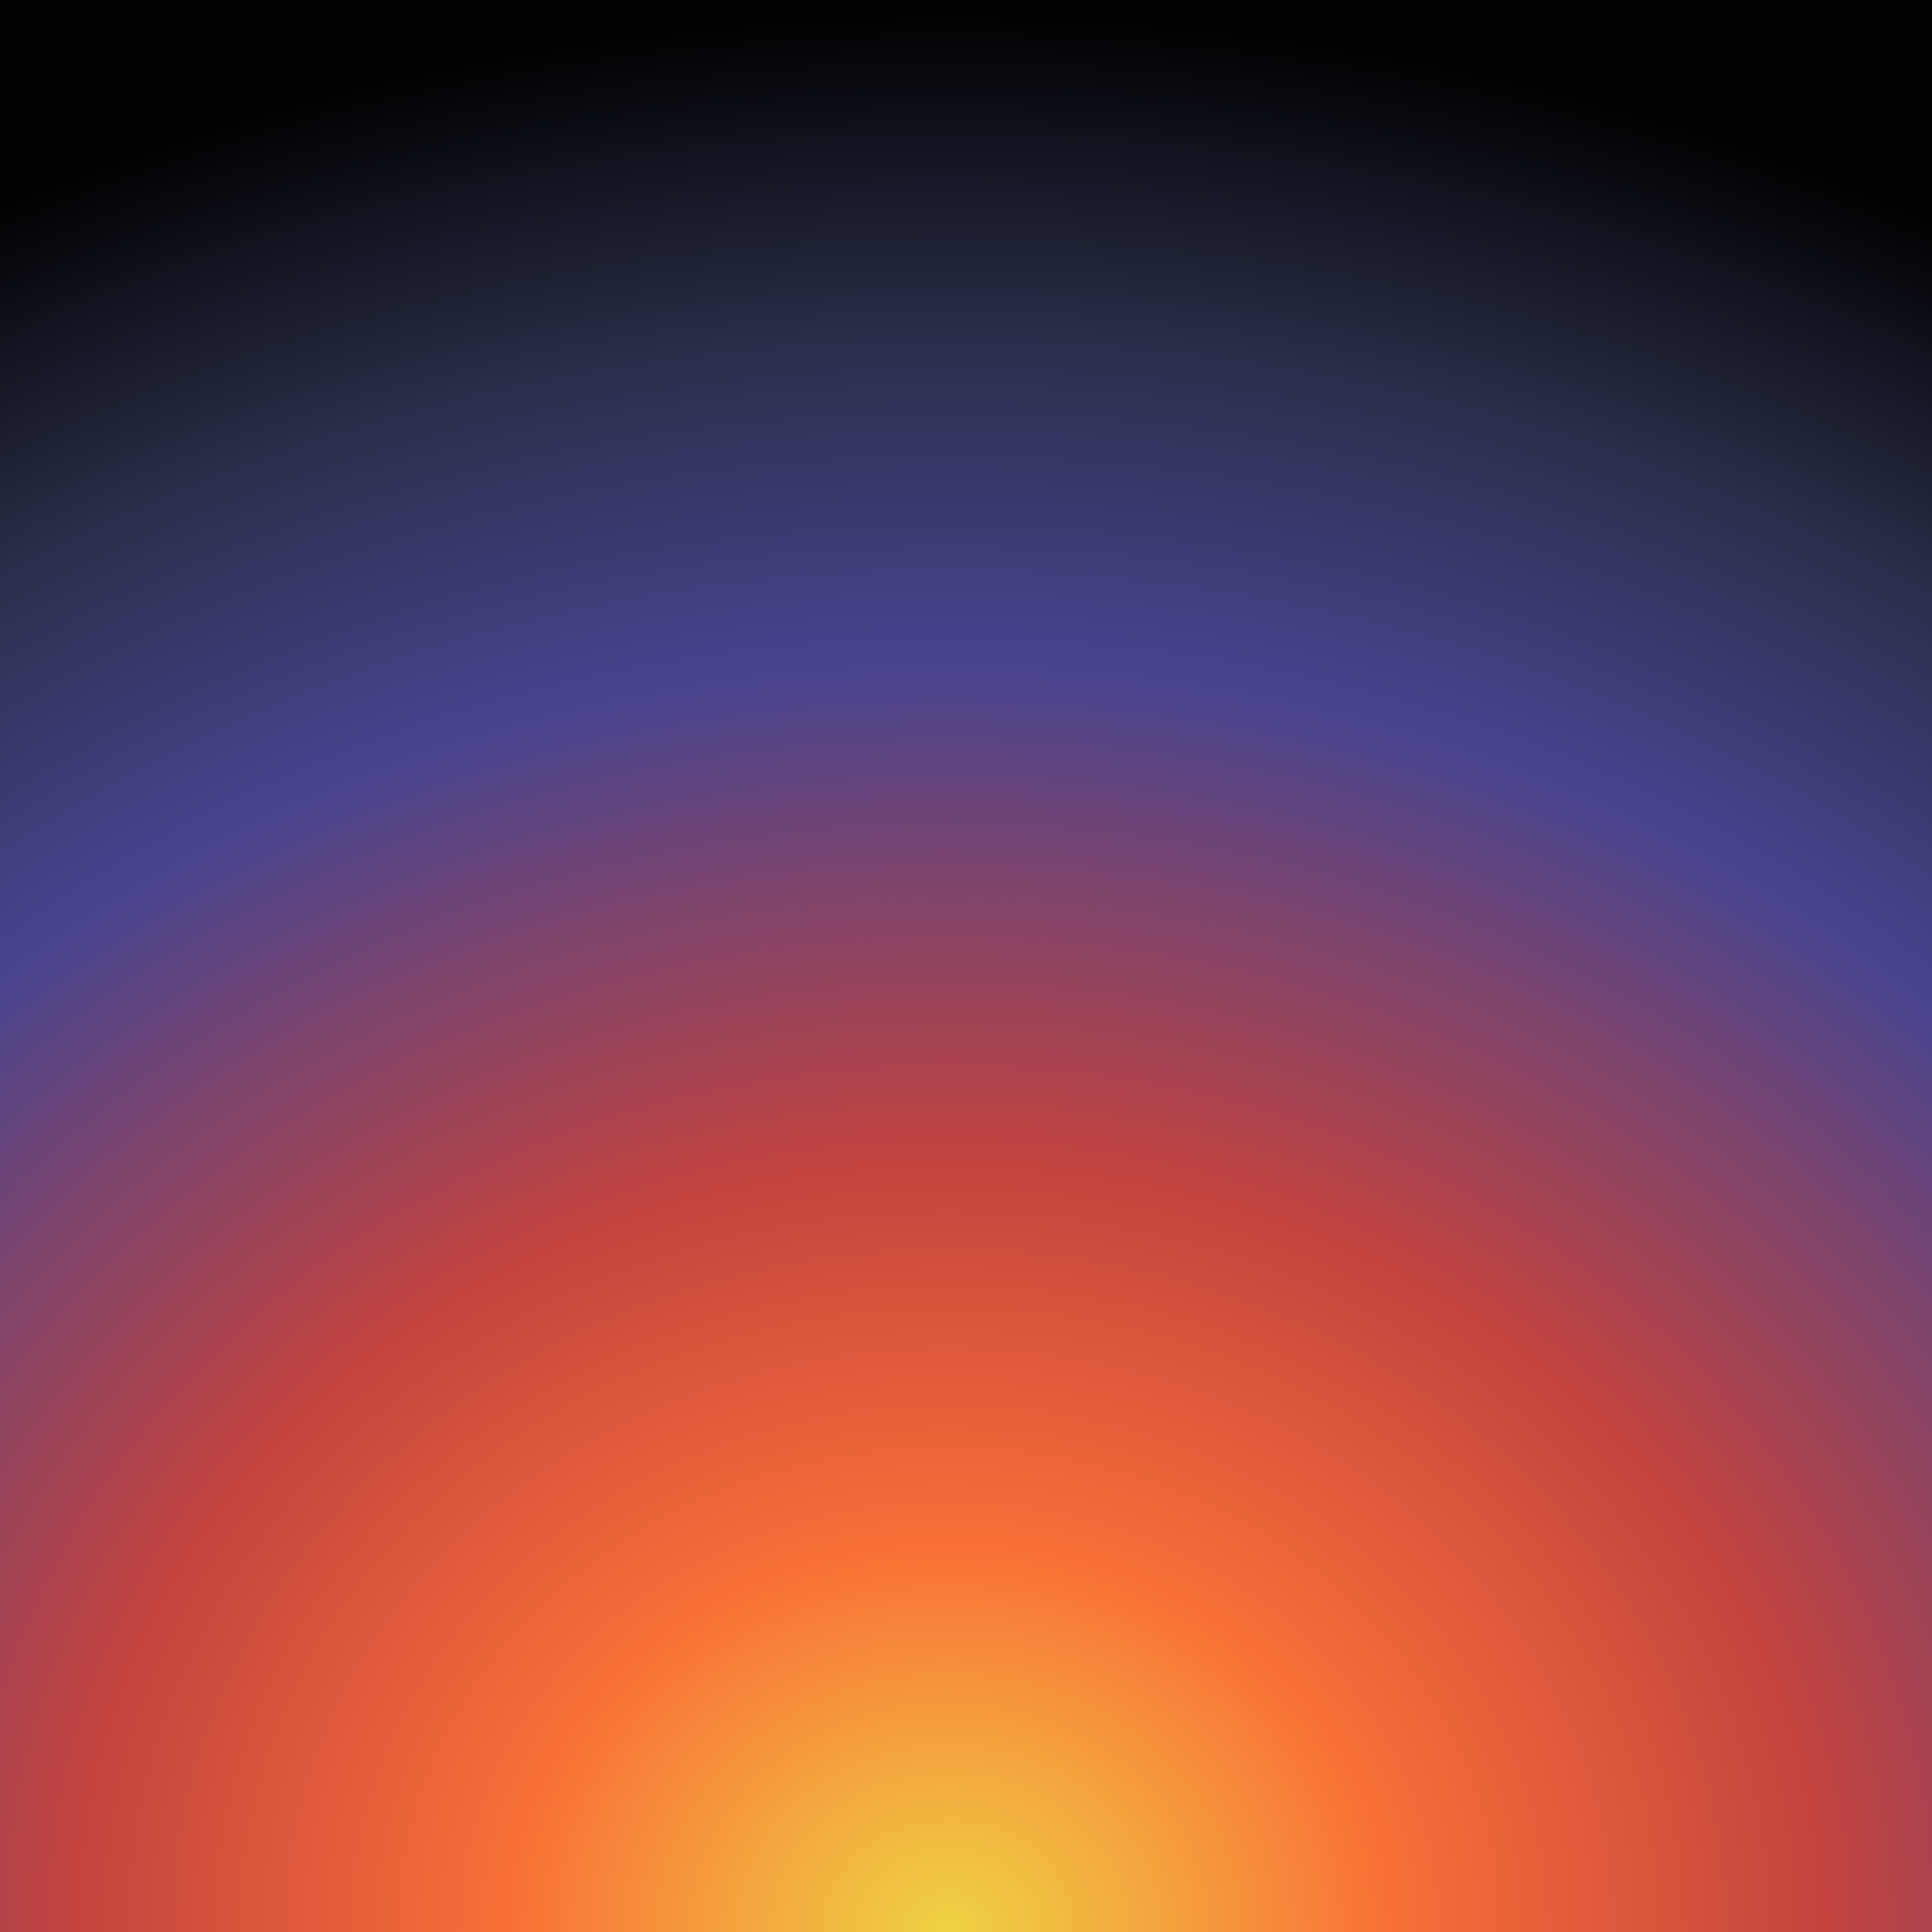
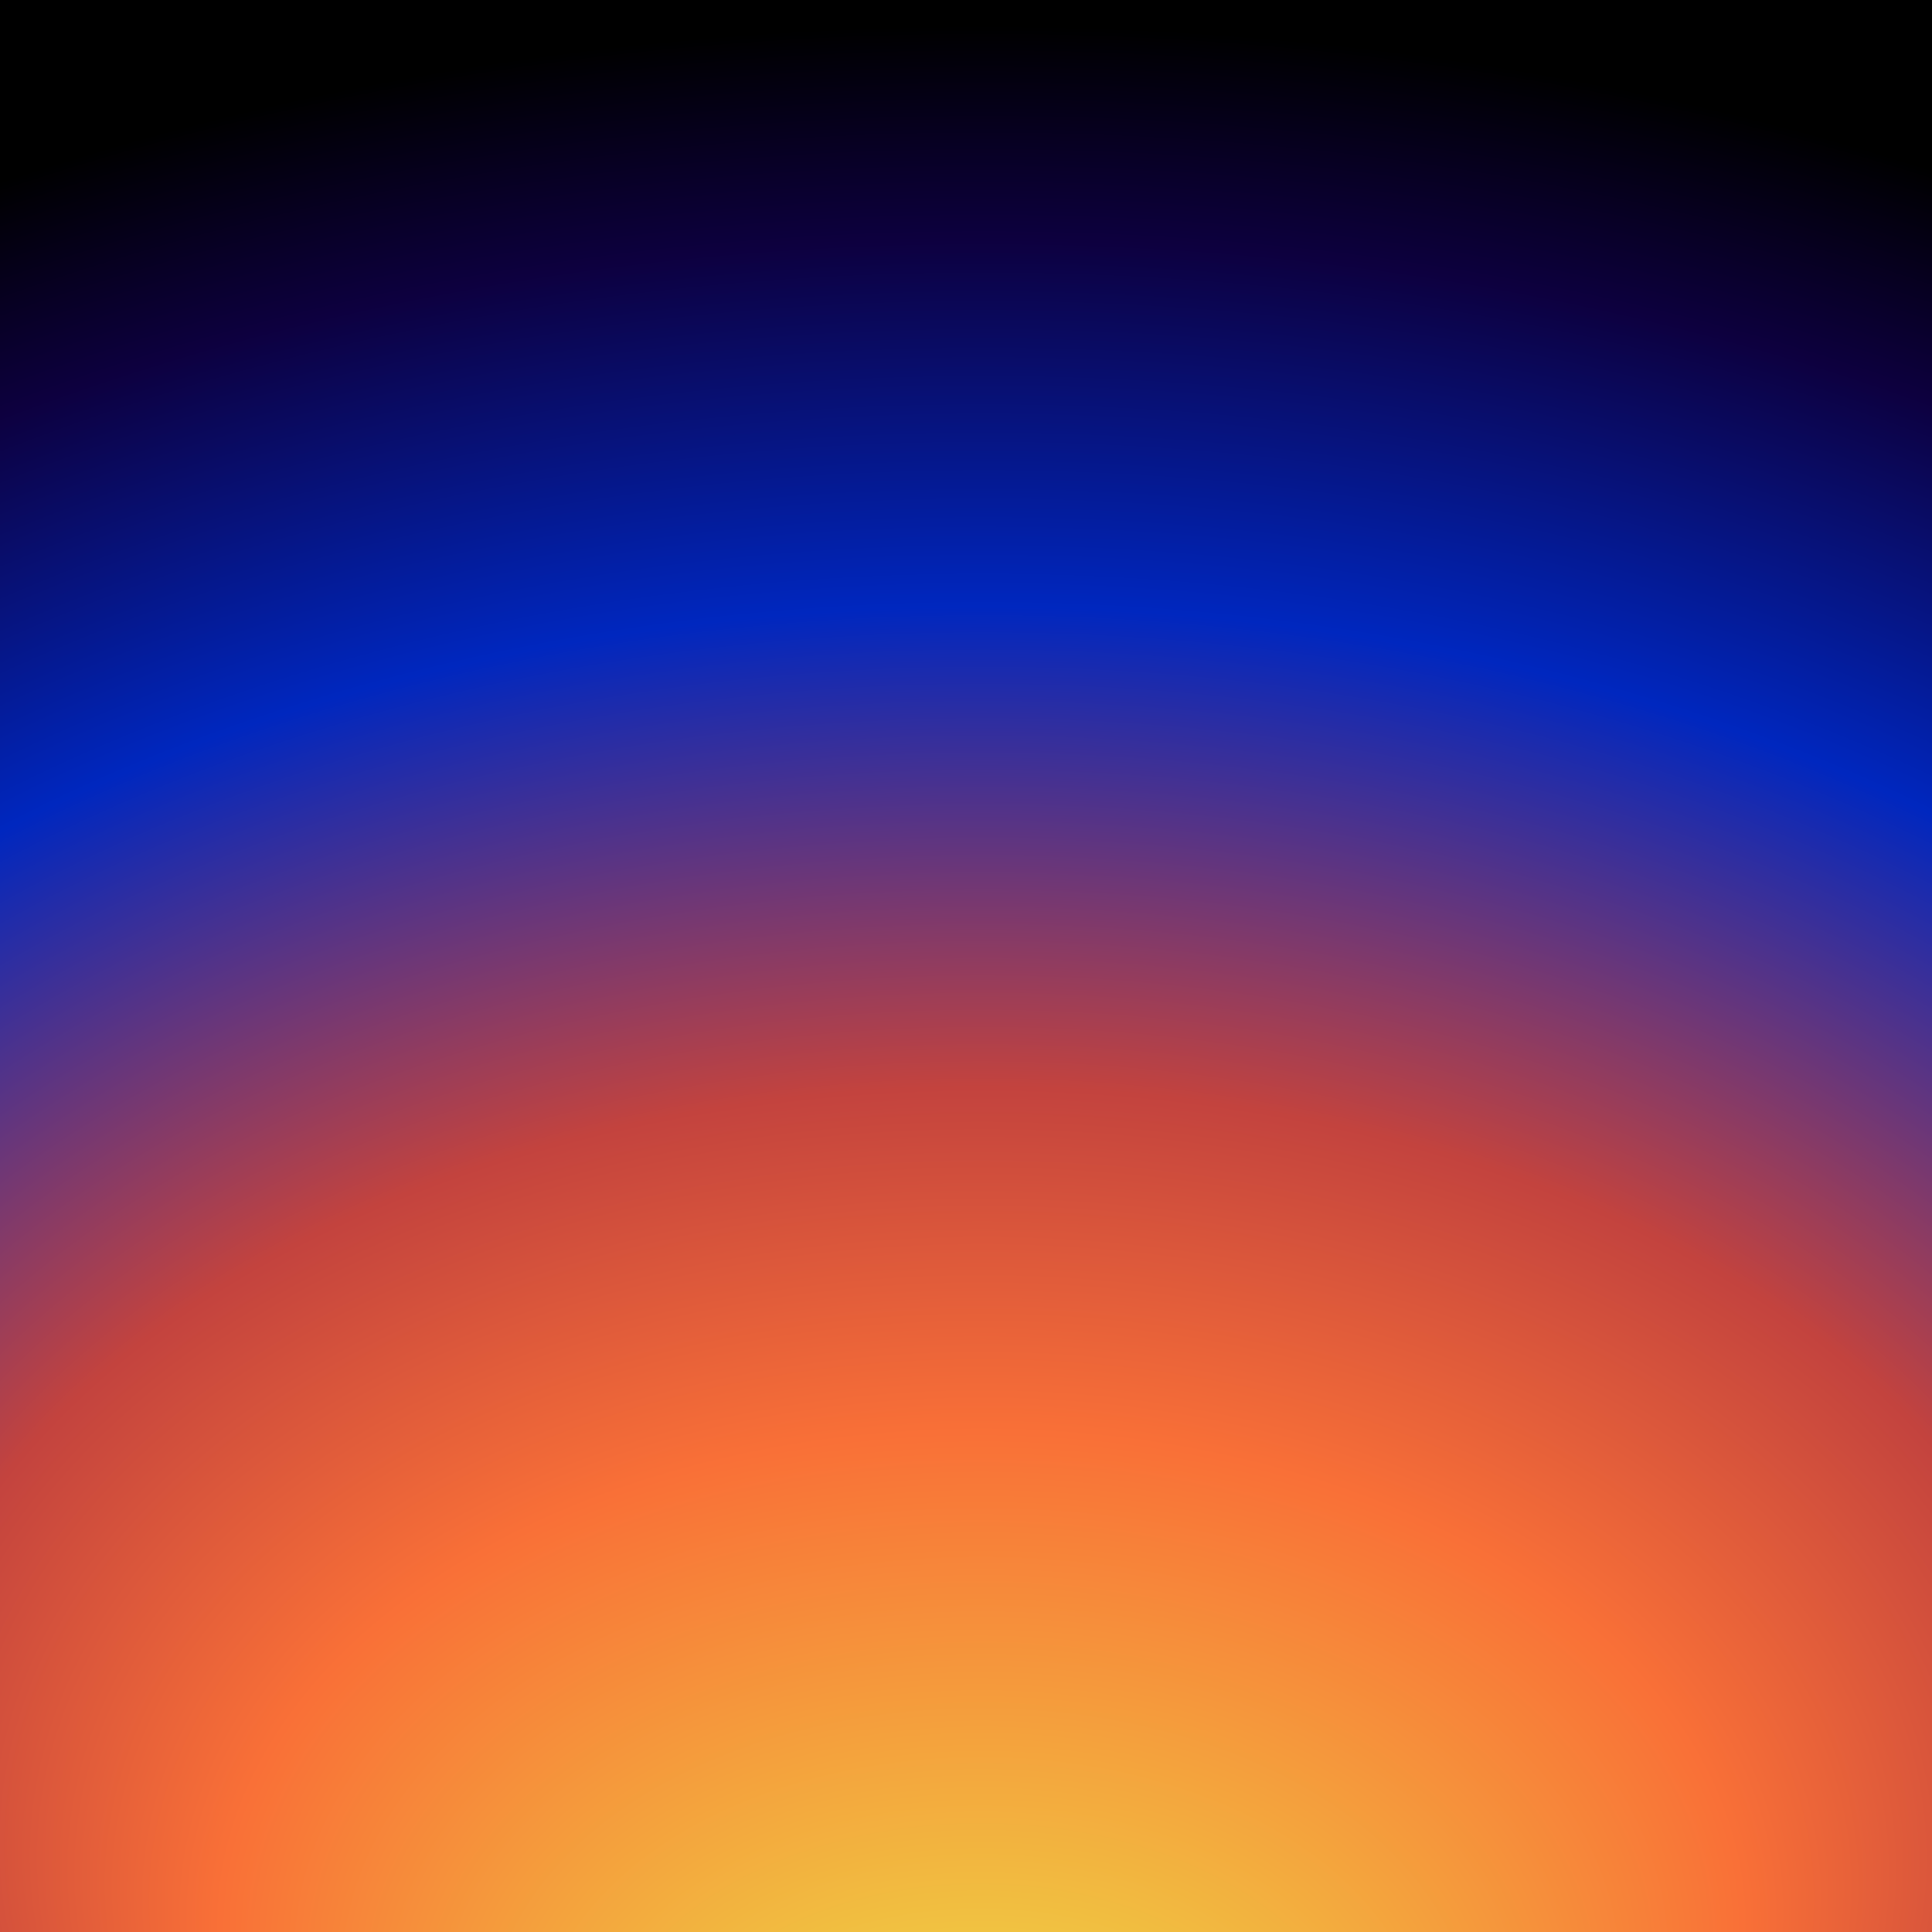
- <svg xmlns="http://www.w3.org/2000/svg" id="Layer_1" data-name="Layer 1" viewBox="0 0 1920 1920" preserveAspectRatio="none">
-   <defs>
-     <style>
-       .cls-1 {
-         fill: url(#radial-gradient);
-         stroke-width: 0px;
-       }
-     </style>
-     <radialGradient id="radial-gradient" cx="941.02" cy="1918.88" fx="941.02" fy="1918.88" r="1910.54" gradientTransform="translate(-1244.43 2859.91) rotate(-90) scale(1 1.14)" gradientUnits="userSpaceOnUse">
-       <stop offset="0" stop-color="#efd343" />
-       <stop offset=".2" stop-color="#f97037" />
-       <stop offset=".4" stop-color="#c3433e" />
-       <stop offset=".66" stop-color="#474590" />
-       <stop offset=".83" stop-color="#292e49" />
-       <stop offset="1" stop-color="#000" />
-     </radialGradient>
-   </defs>
-   <rect class="cls-1" width="1920" height="1920" />
+ <svg xmlns="http://www.w3.org/2000/svg" version="1.1" id="Layer_1" x="0px" y="0px " viewBox="0 0 1920 1920" preserveAspectRatio="none" style="enable-background:new 0 0 1920 1920;" xml:space="preserve">
+   <style type="text/css">
+ 	.st0{fill:url(#SVGID_1_);}
+ </style>
+   <radialGradient id="SVGID_1_" cx="1454.351" cy="-29.846" r="1380.186" fx="663.621" fy="-26.68" gradientTransform="matrix(6.123234e-17 -1 -1.5387 -9.421858e-17 932.4703 2859.91)" gradientUnits="userSpaceOnUse">
+     <stop offset="8.099981e-02" style="stop-color:#EFD343" />
+     <stop offset="0.356" style="stop-color:#F97037" />
+     <stop offset="0.514" style="stop-color:#C3433E" />
+     <stop offset="0.734" style="stop-color:#0027BF" />
+     <stop offset="0.902" style="stop-color:#0D003F" />
+     <stop offset="1" style="stop-color:#000000" />
+   </radialGradient>
+   <rect class="st0" width="1920" height="1920" />
</svg>
